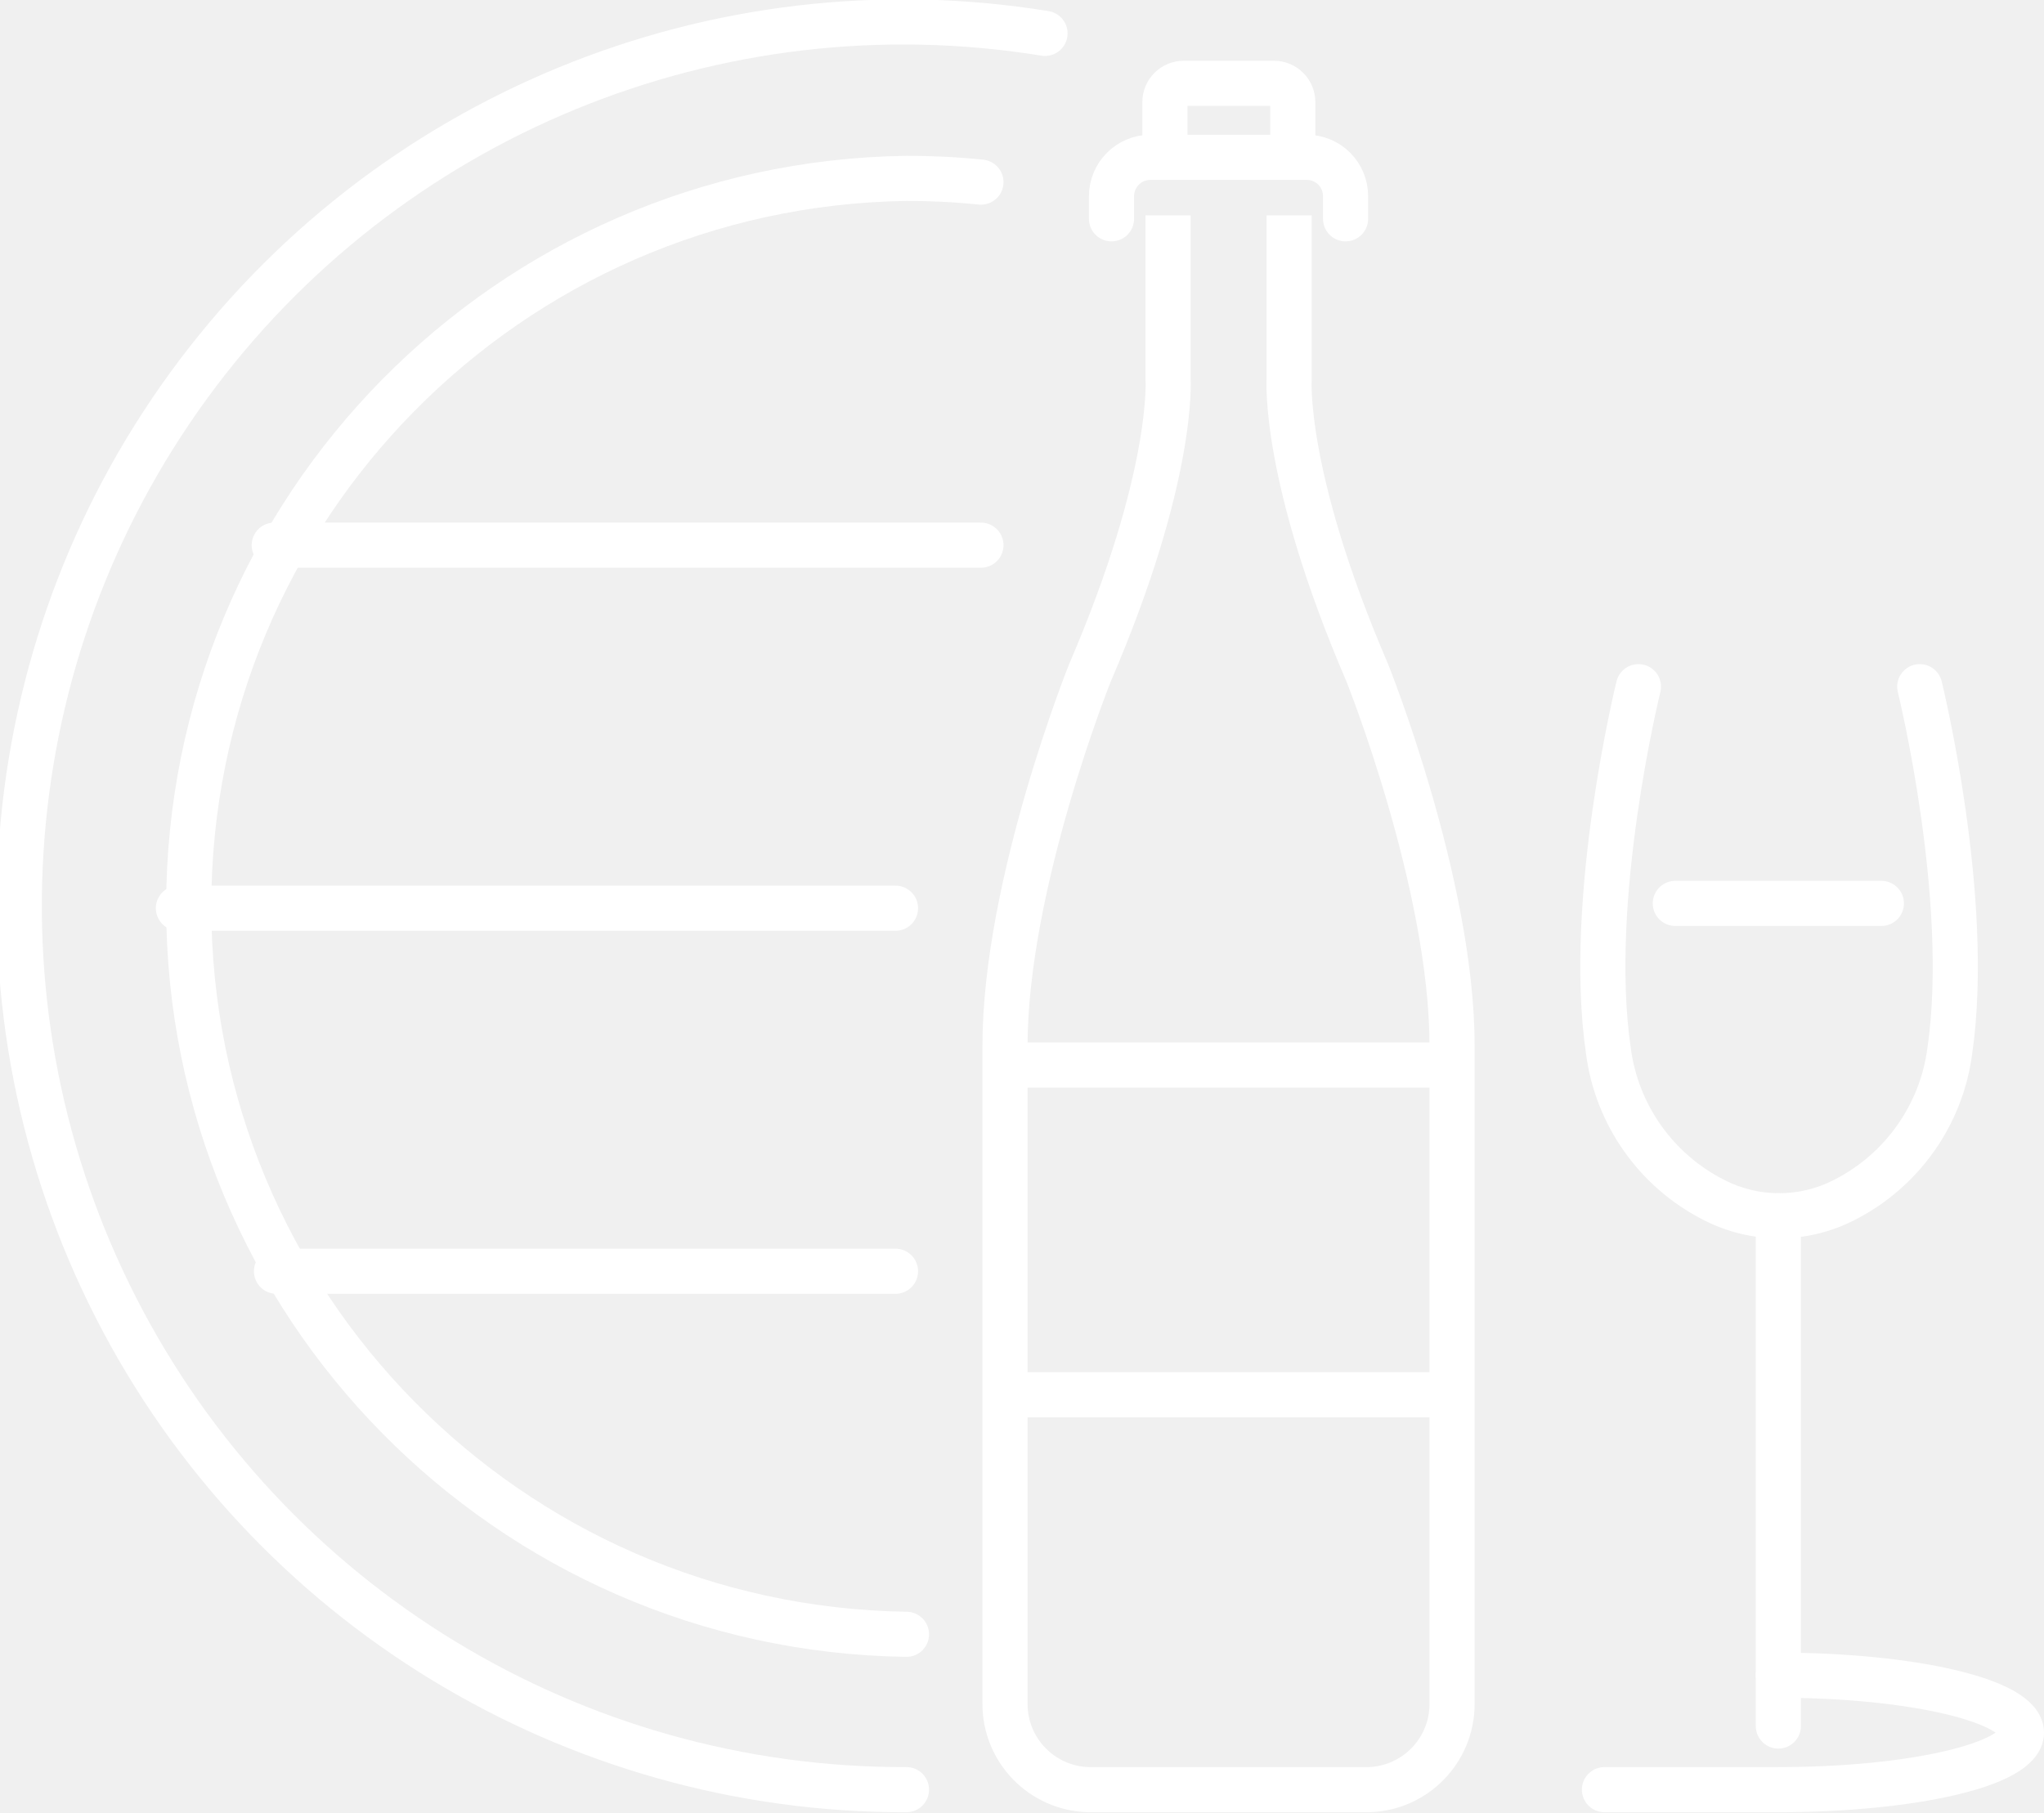
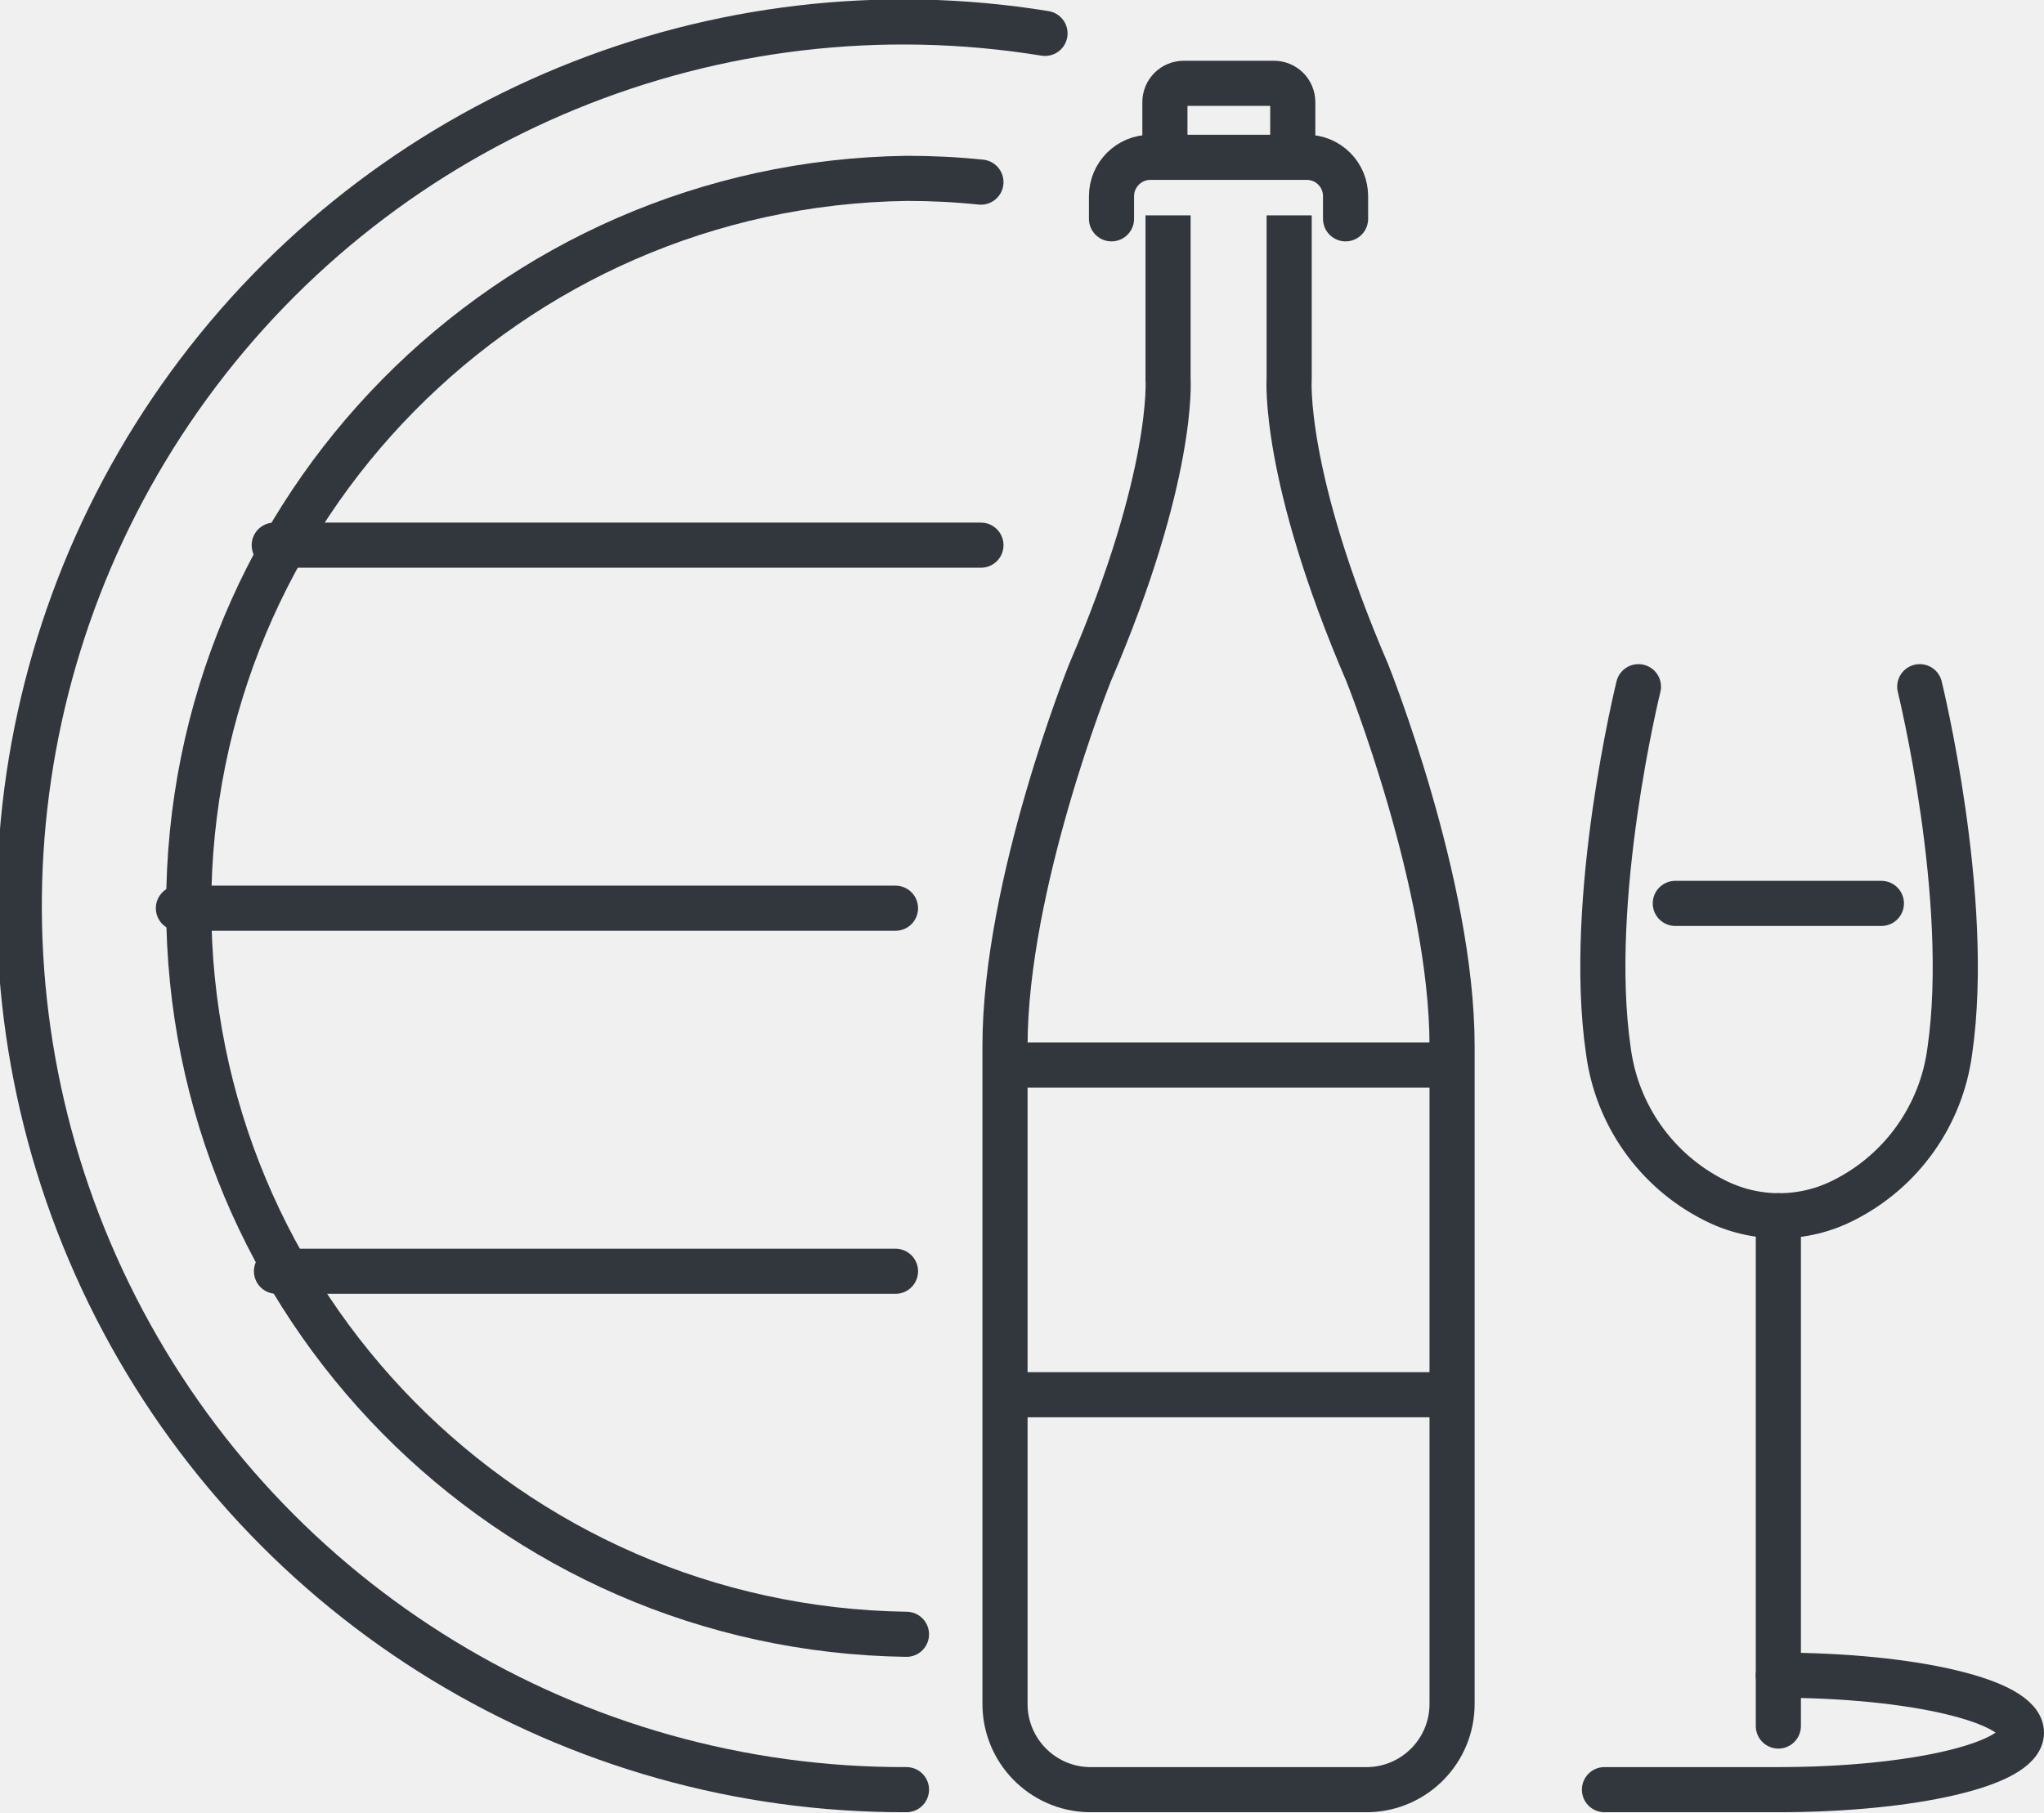
<svg xmlns="http://www.w3.org/2000/svg" viewBox="0 0 135.88 120.53">
  <defs>
-     <style>.cls-1,.cls-2,.cls-3{fill:none;stroke:#fff;stroke-width:3px;}.cls-1,.cls-2{stroke-linecap:round;}.cls-1{stroke-linejoin:round;}.cls-2,.cls-3{stroke-miterlimit:10;}</style>
+     <style>.cls-1,.cls-2,.cls-3{fill:none;stroke:#32373e;stroke-width:3px;}.cls-1,.cls-2{stroke-linecap:round;}.cls-1{stroke-linejoin:round;}.cls-2,.cls-3{stroke-miterlimit:10;}</style>
  </defs>
  <g id="Layer_2" data-name="Layer 2">
    <g id="Icon_Set" data-name="Icon Set">
      <line class="cls-1" x1="111.37" y1="60.07" x2="125.07" y2="60.07" />
      <line class="cls-1" x1="118.22" y1="80.84" x2="118.22" y2="114.77" />
      <path class="cls-1" d="M127.62,45.66s3.47,14.07,2,24.2a13,13,0,0,1-7,9.92,9.46,9.46,0,0,1-8.7,0,13,13,0,0,1-7-9.92c-1.48-10.13,2-24.2,2-24.2" />
      <path class="cls-1" d="M118.22,111.39c8.93,0,16.16,1.71,16.16,3.82S127.15,119,118.22,119H106.66" />
      <path class="cls-2" d="M60.26,119A58.77,58.77,0,1,1,69.47,2.22" />
      <path class="cls-2" d="M60.26,108.67a48.41,48.41,0,0,1,0-96.81,47.69,47.69,0,0,1,4.95.25" />
      <path class="cls-2" d="M85.94,10.46V6.79a1.25,1.25,0,0,0-1.25-1.25h-6a1.25,1.25,0,0,0-1.25,1.25v3.67" />
      <path class="cls-2" d="M73.89,14.55v-1.5a2.59,2.59,0,0,1,2.59-2.59H86.87a2.58,2.58,0,0,1,2.58,2.59v1.5" />
      <path class="cls-3" d="M85.7,14.32V25.18s-.46,6.42,5.19,19.55c0,0,5.64,14.06,5.64,24.82v43.73A5.7,5.7,0,0,1,91,119H72.37a5.7,5.7,0,0,1-5.56-5.74V69.55c0-10.76,5.65-24.82,5.65-24.82,5.65-13.13,5.19-19.55,5.19-19.55V14.32" />
      <line class="cls-3" x1="97.04" y1="92.74" x2="66.81" y2="92.74" />
      <line class="cls-3" x1="66.81" y1="70.82" x2="97.04" y2="70.82" />
      <line class="cls-2" x1="65.21" y1="36.25" x2="18.23" y2="36.25" />
      <line class="cls-2" x1="59.53" y1="60.39" x2="11.86" y2="60.39" />
      <line class="cls-2" x1="59.53" y1="84.53" x2="18.38" y2="84.53" />
    </g>
  </g>
</svg>
